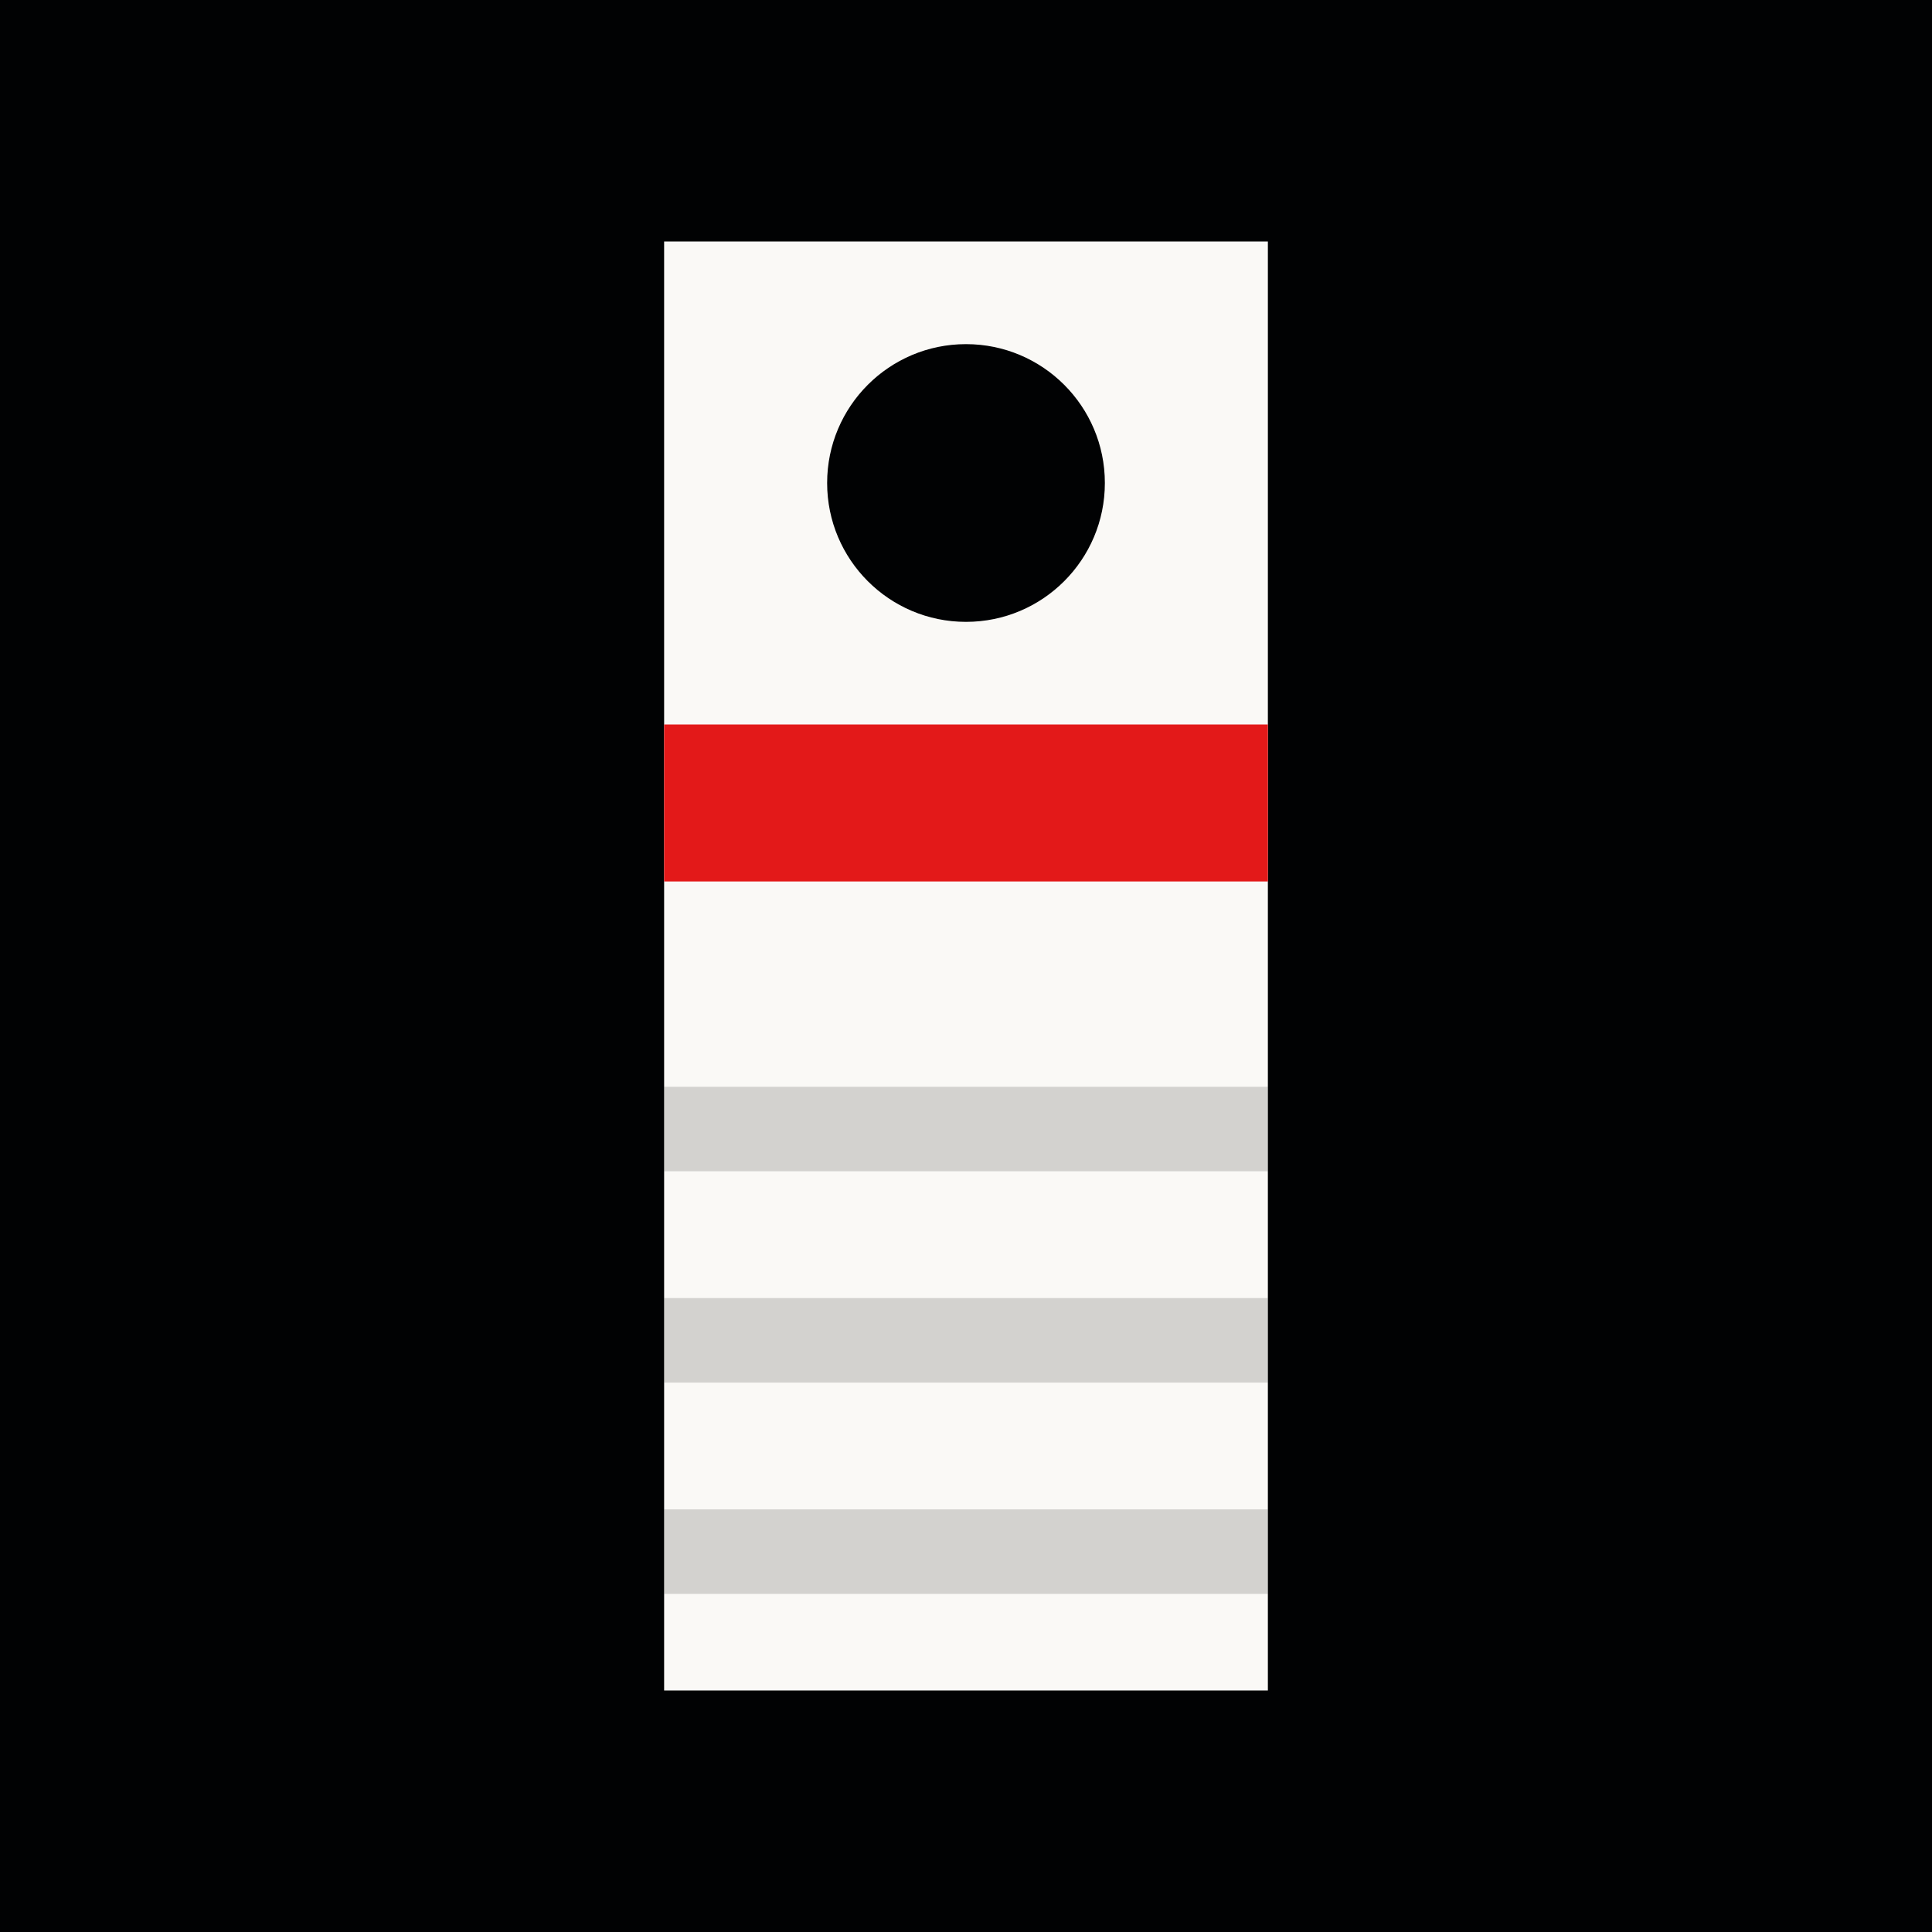
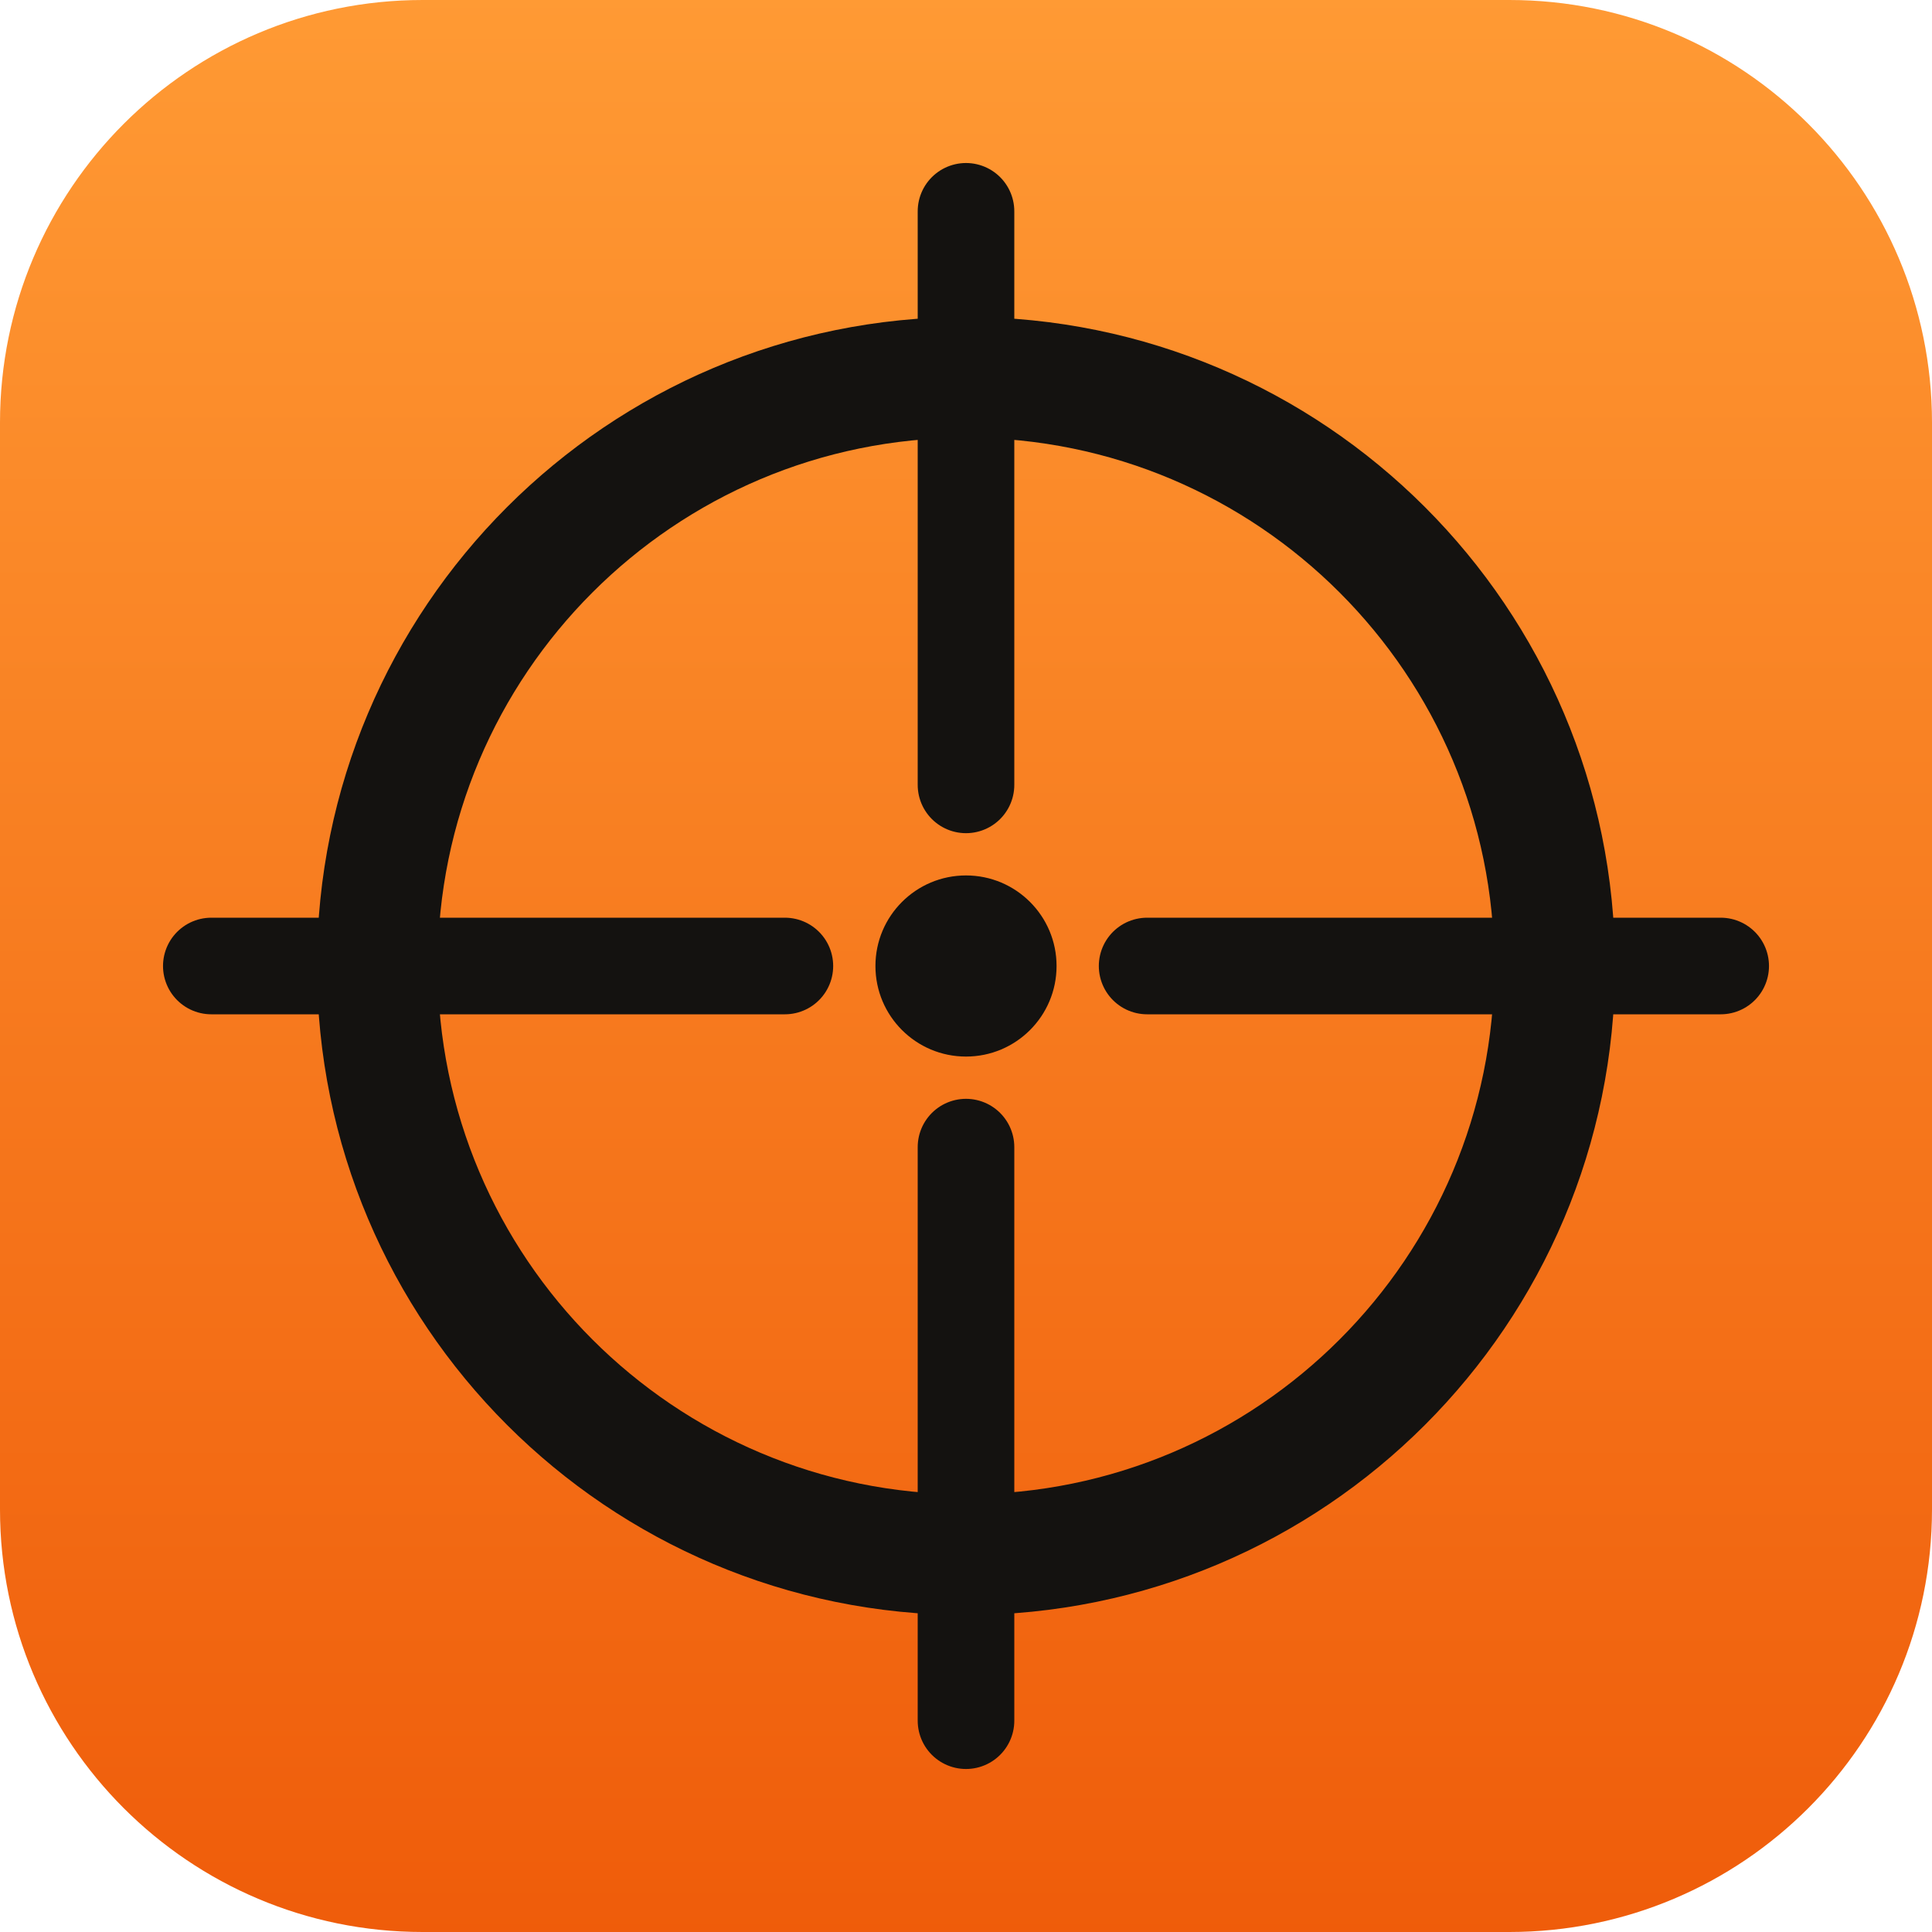
- <svg xmlns="http://www.w3.org/2000/svg" viewBox="0 0 32 32">
-   <rect width="32" height="32" fill="#010203" />
-   <rect x="11" y="4" width="10" height="24" fill="#FAF9F6" />
-   <circle cx="16" cy="8" r="2.3" fill="#010203" />
-   <rect x="11" y="12" width="10" height="2.6" fill="#E31919" />
-   <rect x="11" y="18" width="10" height="1.4" fill="#010203" opacity="0.16" />
-   <rect x="11" y="21.5" width="10" height="1.4" fill="#010203" opacity="0.16" />
-   <rect x="11" y="25" width="10" height="1.4" fill="#010203" opacity="0.16" />
+ <svg xmlns="http://www.w3.org/2000/svg" viewBox="0 0 64 64">
+   <defs>
+     <linearGradient id="os-orange" x1="0" y1="0" x2="0" y2="1">
+       <stop offset="0" stop-color="#FF9A34" />
+       <stop offset="1" stop-color="#EF5C0A" />
+     </linearGradient>
+   </defs>
+   <rect width="64" height="64" rx="14" fill="url(#os-orange)" />
+   <g fill="none" stroke="#141210" stroke-linecap="round">
+     <circle cx="32" cy="32" r="19.5" stroke-width="4" />
+     <path d="M32 7 V26 M32 38 V57 M7 32 H26 M38 32 H57" stroke-width="3.2" />
+     <path d="M32 12 v3 M32 49 v3 M12 32 h3 M49 32 h3" stroke-width="2.6" />
+   </g>
+   <circle cx="32" cy="32" r="3" fill="#141210" />
</svg>
